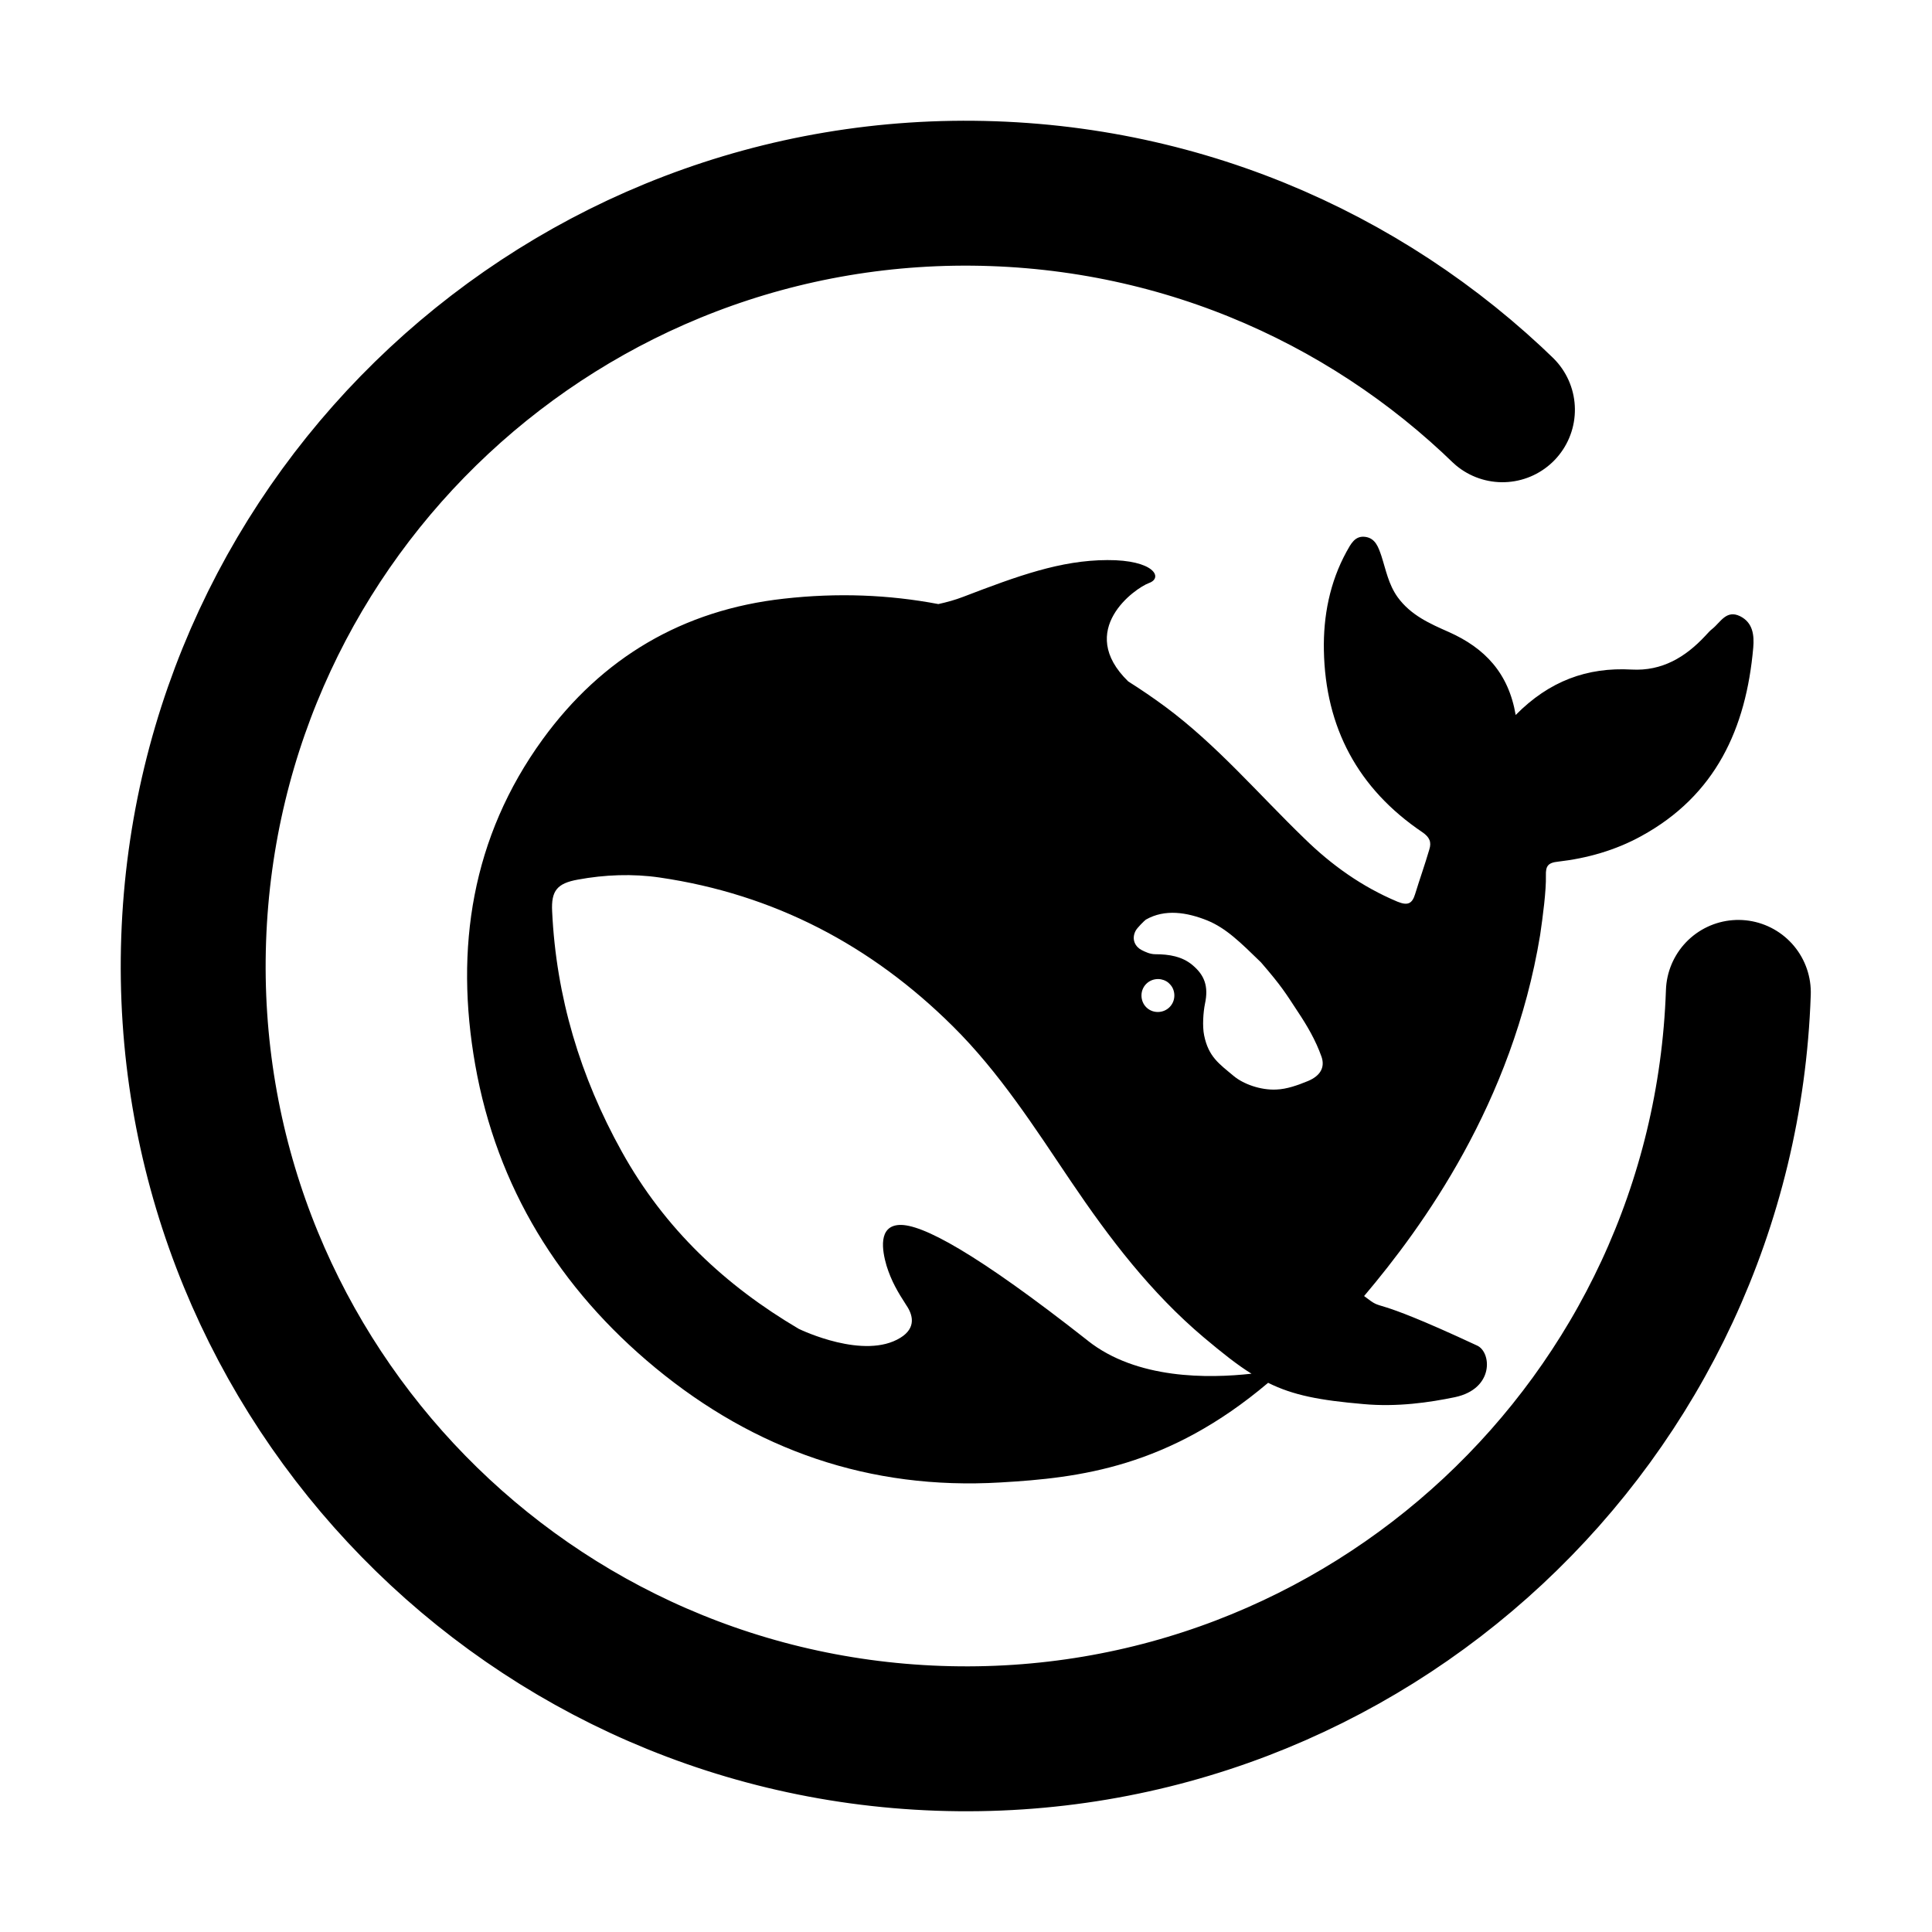
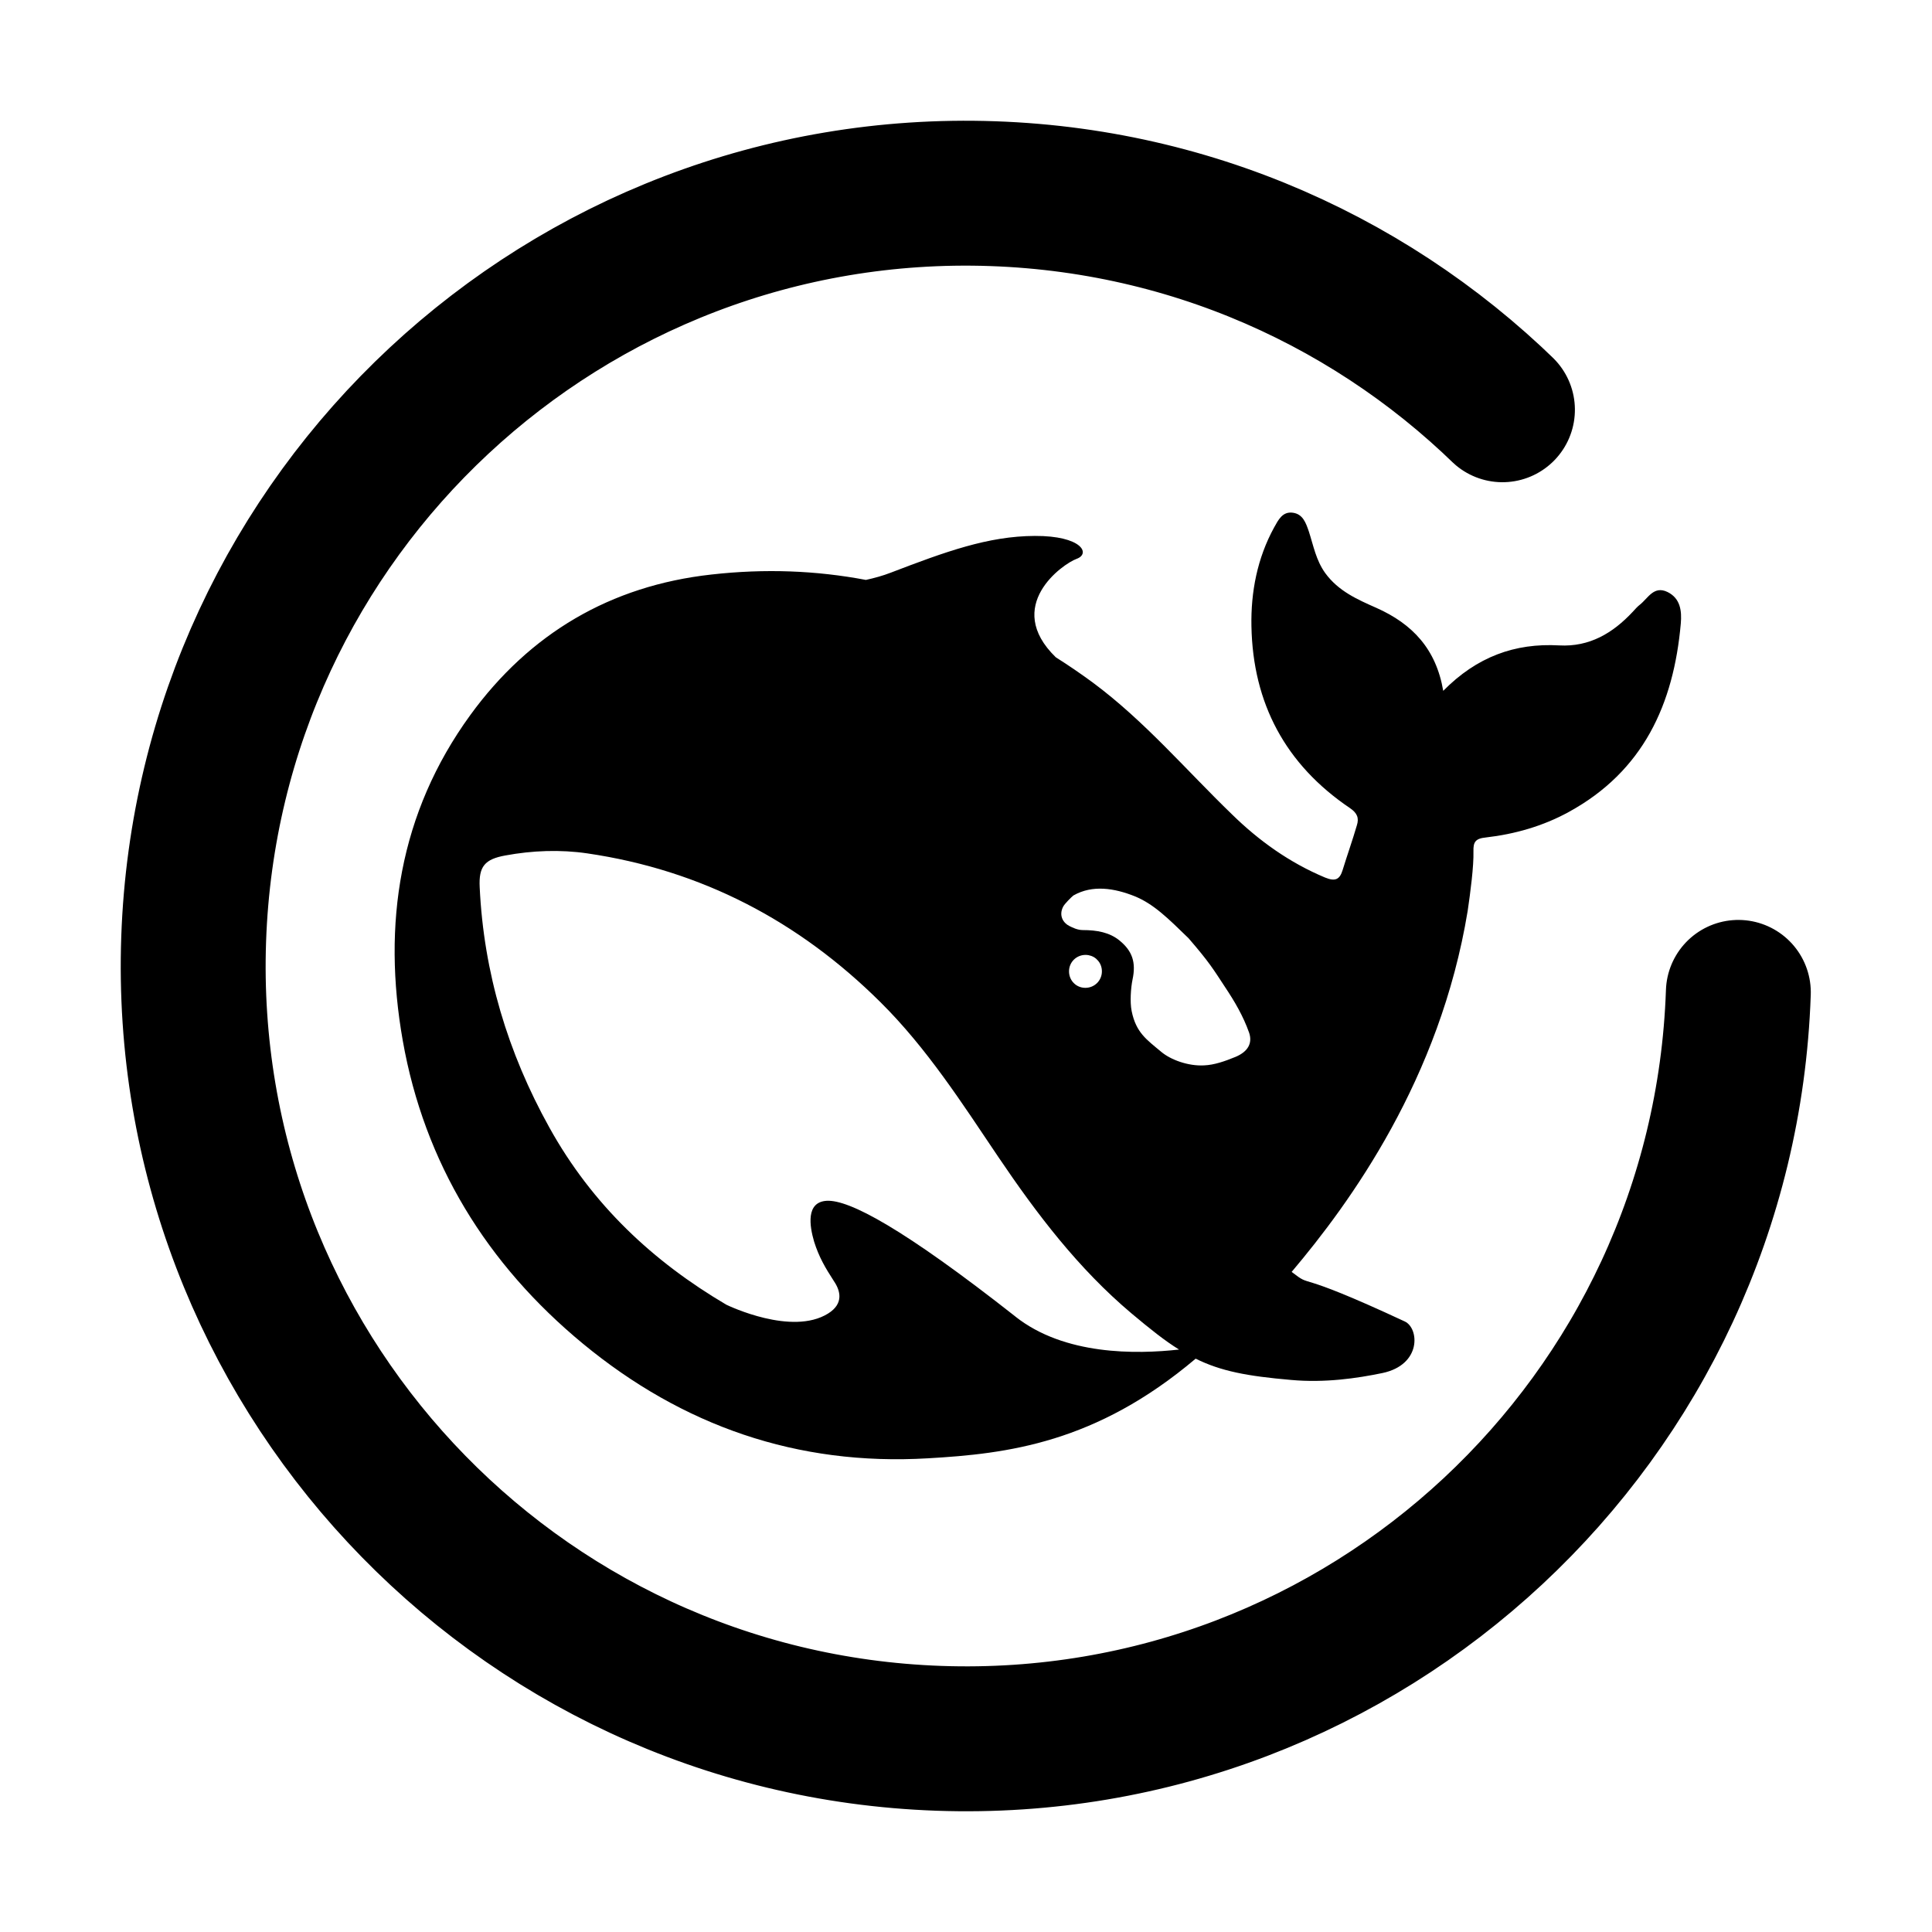
<svg xmlns="http://www.w3.org/2000/svg" width="32" height="32" viewBox="0 0 32 32" fill="none" role="img" aria-label="DSH Connect">
  <circle cx="16" cy="16" r="12.8" fill="none" stroke="currentColor" stroke-width="2.4" stroke-linecap="round" stroke-dasharray="69.702 10.723" transform="rotate(2 16 16)" />
-   <g transform="translate(-126.093 -1.710) scale(0.92)">
+   <g transform="translate(-127.293 -2.110) scale(0.92)">
    <path d="M168.384 12.952C168.138 12.832 168.033 13.061 167.889 13.177C167.84 13.214 167.799 13.263 167.757 13.308C167.399 13.691 166.98 13.943 166.433 13.913C165.632 13.868 164.949 14.119 164.345 14.731C164.217 13.977 163.79 13.526 163.141 13.237C162.802 13.087 162.458 12.937 162.22 12.61C162.054 12.378 162.009 12.119 161.926 11.863C161.873 11.709 161.82 11.552 161.643 11.525C161.45 11.495 161.375 11.657 161.299 11.792C160.997 12.344 160.88 12.952 160.892 13.568C160.918 14.953 161.503 16.057 162.666 16.842C162.798 16.932 162.832 17.022 162.79 17.153C162.711 17.424 162.617 17.686 162.534 17.957C162.481 18.129 162.402 18.167 162.217 18.092C161.579 17.825 161.028 17.431 160.541 16.954C159.714 16.155 158.967 15.272 158.035 14.581C157.816 14.42 157.597 14.27 157.37 14.127C156.419 13.203 157.495 12.445 157.744 12.355C158.004 12.261 157.834 11.938 156.993 11.942C156.151 11.945 155.381 12.227 154.4 12.603C154.256 12.659 154.105 12.7 153.951 12.734C153.06 12.565 152.135 12.528 151.169 12.637C149.35 12.839 147.897 13.699 146.829 15.167C145.546 16.932 145.244 18.937 145.613 21.028C146.002 23.232 147.127 25.056 148.855 26.483C150.648 27.962 152.713 28.687 155.068 28.548C156.499 28.466 158.091 28.274 159.888 26.754C160.341 26.979 160.816 27.069 161.605 27.137C162.212 27.193 162.797 27.107 163.25 27.013C163.96 26.863 163.911 26.206 163.654 26.085C161.575 25.116 162.031 25.511 161.616 25.192C162.673 23.942 164.287 21.719 164.785 18.694C164.834 18.36 164.896 17.889 164.889 17.619C164.885 17.454 164.923 17.39 165.111 17.371C165.632 17.311 166.138 17.168 166.603 16.913C167.95 16.177 168.494 14.968 168.622 13.519C168.641 13.297 168.618 13.068 168.384 12.952ZM156.642 25.995C154.626 24.41 153.649 23.889 153.245 23.912C152.868 23.934 152.936 24.366 153.019 24.648C153.106 24.925 153.219 25.117 153.377 25.361C153.487 25.523 153.562 25.762 153.268 25.943C152.619 26.345 151.49 25.808 151.437 25.782C150.124 25.008 149.025 23.987 148.251 22.59C147.504 21.246 147.07 19.804 146.998 18.265C146.979 17.894 147.089 17.762 147.459 17.695C147.946 17.605 148.448 17.586 148.934 17.657C150.992 17.958 152.743 18.877 154.211 20.334C155.049 21.164 155.683 22.155 156.336 23.124C157.03 24.152 157.777 25.133 158.729 25.936C159.065 26.218 159.333 26.432 159.589 26.59C158.816 26.676 157.525 26.695 156.642 25.996V25.995ZM157.608 19.781C157.608 19.616 157.74 19.485 157.906 19.485C157.943 19.485 157.977 19.492 158.008 19.503C158.049 19.518 158.087 19.541 158.117 19.575C158.17 19.627 158.2 19.702 158.2 19.781C158.2 19.946 158.068 20.078 157.902 20.078C157.736 20.078 157.608 19.946 157.608 19.781ZM160.608 21.32C160.416 21.399 160.223 21.467 160.038 21.474C159.751 21.489 159.438 21.373 159.268 21.23C159.004 21.009 158.815 20.885 158.736 20.498C158.702 20.333 158.721 20.078 158.751 19.931C158.819 19.616 158.744 19.413 158.521 19.229C158.34 19.079 158.11 19.038 157.857 19.038C157.762 19.038 157.676 18.996 157.611 18.963C157.506 18.91 157.419 18.779 157.502 18.617C157.528 18.565 157.657 18.437 157.687 18.415C158.03 18.219 158.426 18.283 158.793 18.43C159.132 18.569 159.389 18.824 159.759 19.184C160.136 19.62 160.204 19.74 160.419 20.067C160.589 20.322 160.744 20.585 160.85 20.885C160.914 21.073 160.831 21.226 160.608 21.32Z" fill="currentColor" />
  </g>
</svg>
